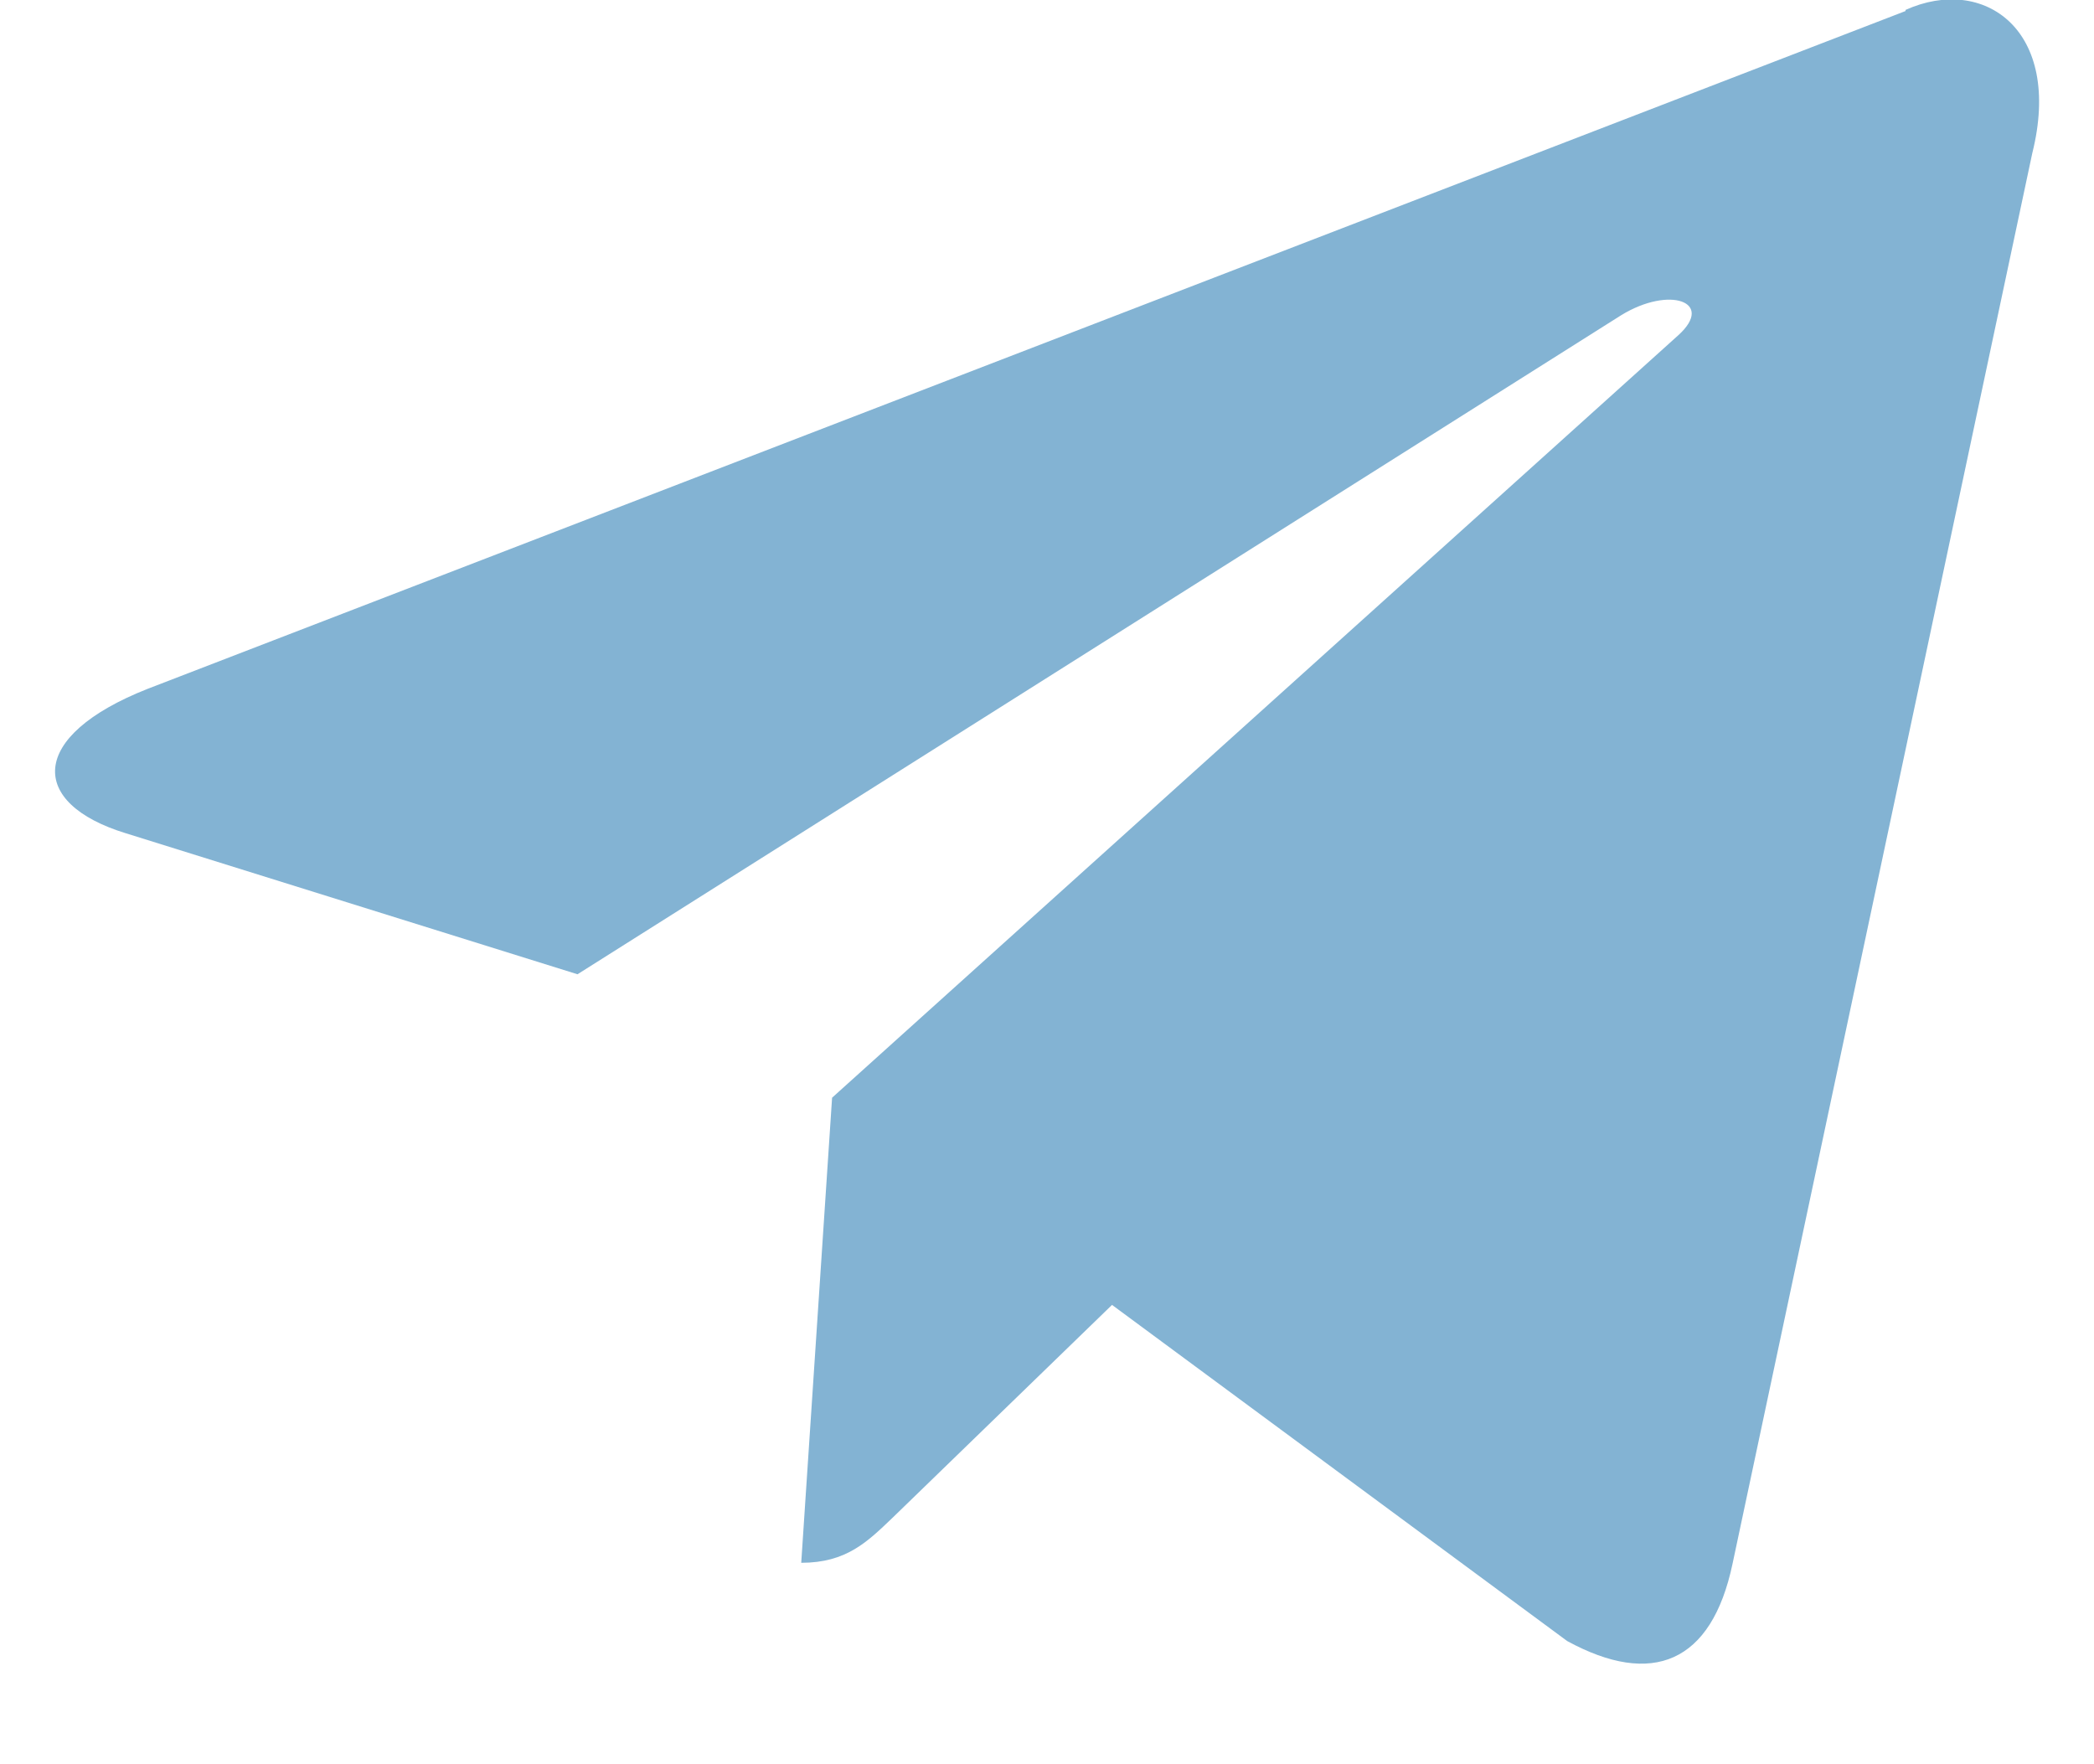
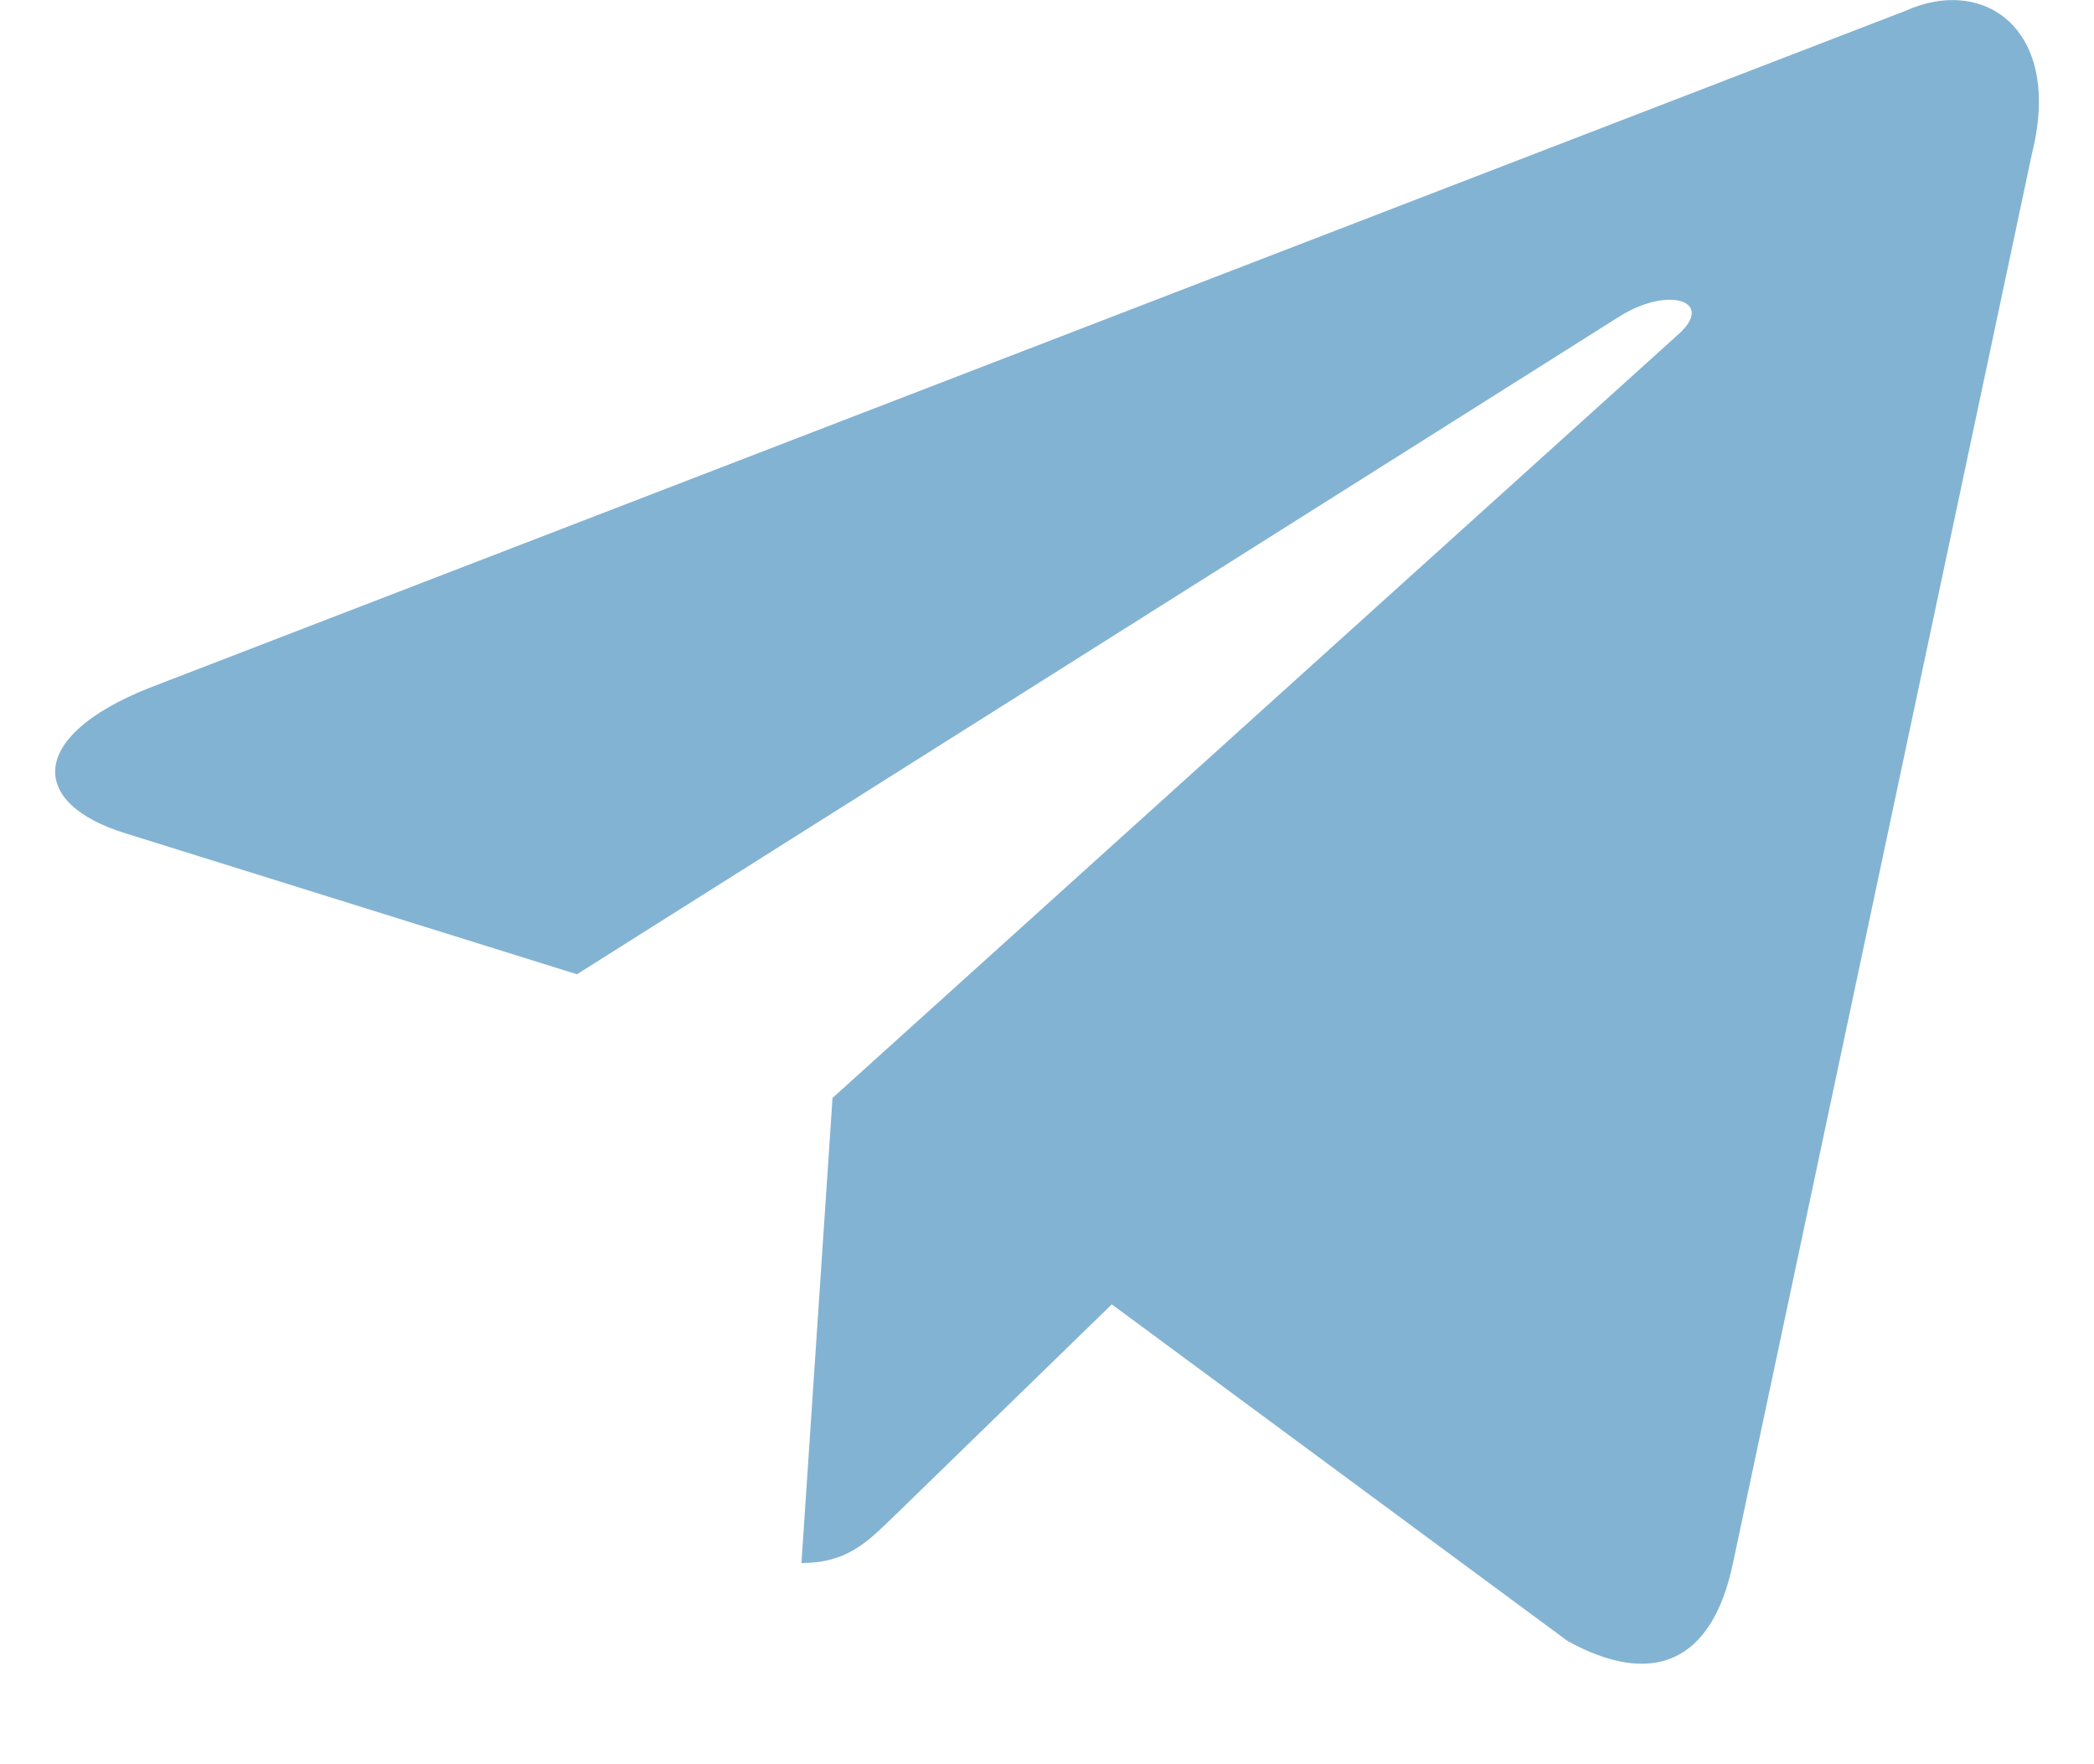
<svg xmlns="http://www.w3.org/2000/svg" width="19" height="16" fill="none" viewBox="0 0 19 16">
-   <path fill="#83B3D3" d="M17.29.1 1.34 6.25c-1.09.43-1.08 1.04-.2 1.31l4.1 1.28 9.47-5.98c.44-.27.85-.12.52.18L7.55 9.96l-.28 4.22c.41 0 .6-.19.83-.41l1.99-1.93 4.13 3.05c.77.42 1.31.2 1.5-.7l2.72-12.8C18.72.27 18-.23 17.29.09Z" />
+   <path fill="#83B3D3" d="M17.285.1 1.341 6.247c-1.088.437-1.082 1.044-.2 1.315L5.235 8.84l9.471-5.976c.448-.273.857-.126.52.172L7.554 9.962h-.002.002l-.282 4.22c.413 0 .596-.19.828-.413l1.988-1.934 4.136 3.055c.763.42 1.31.204 1.5-.706L18.438 1.39c.278-1.114-.425-1.619-1.153-1.29Z" />
</svg>
